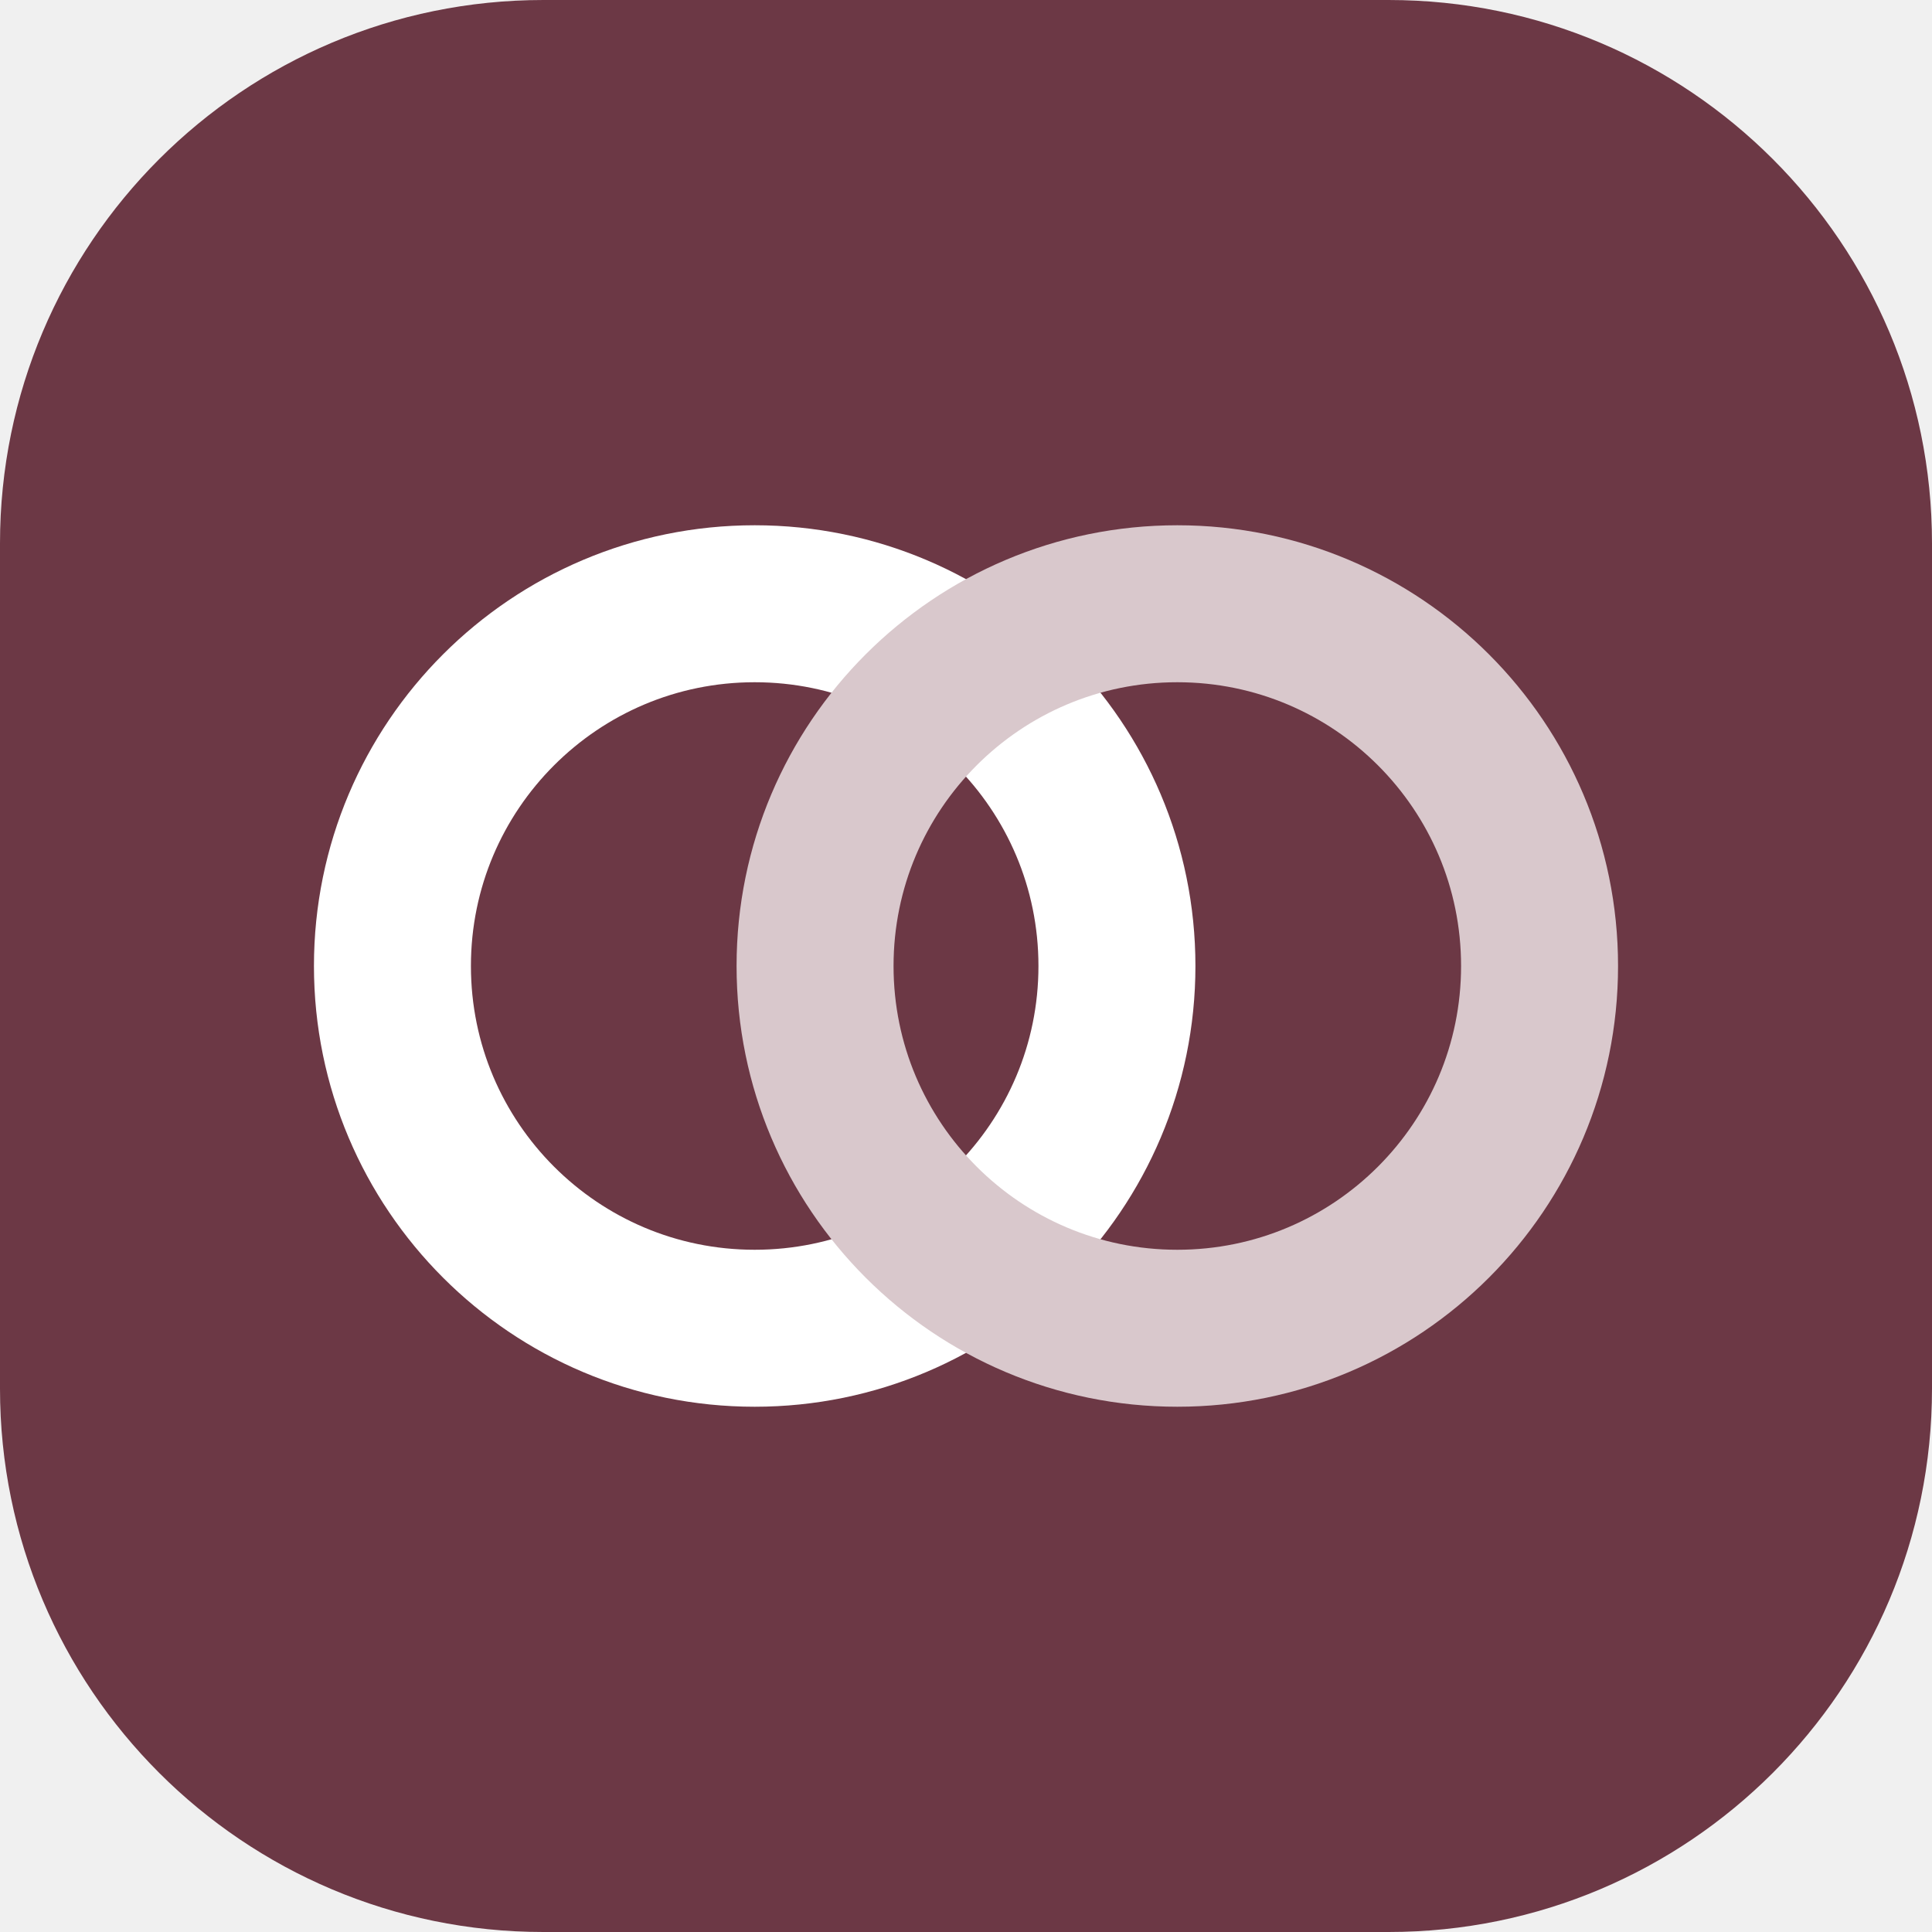
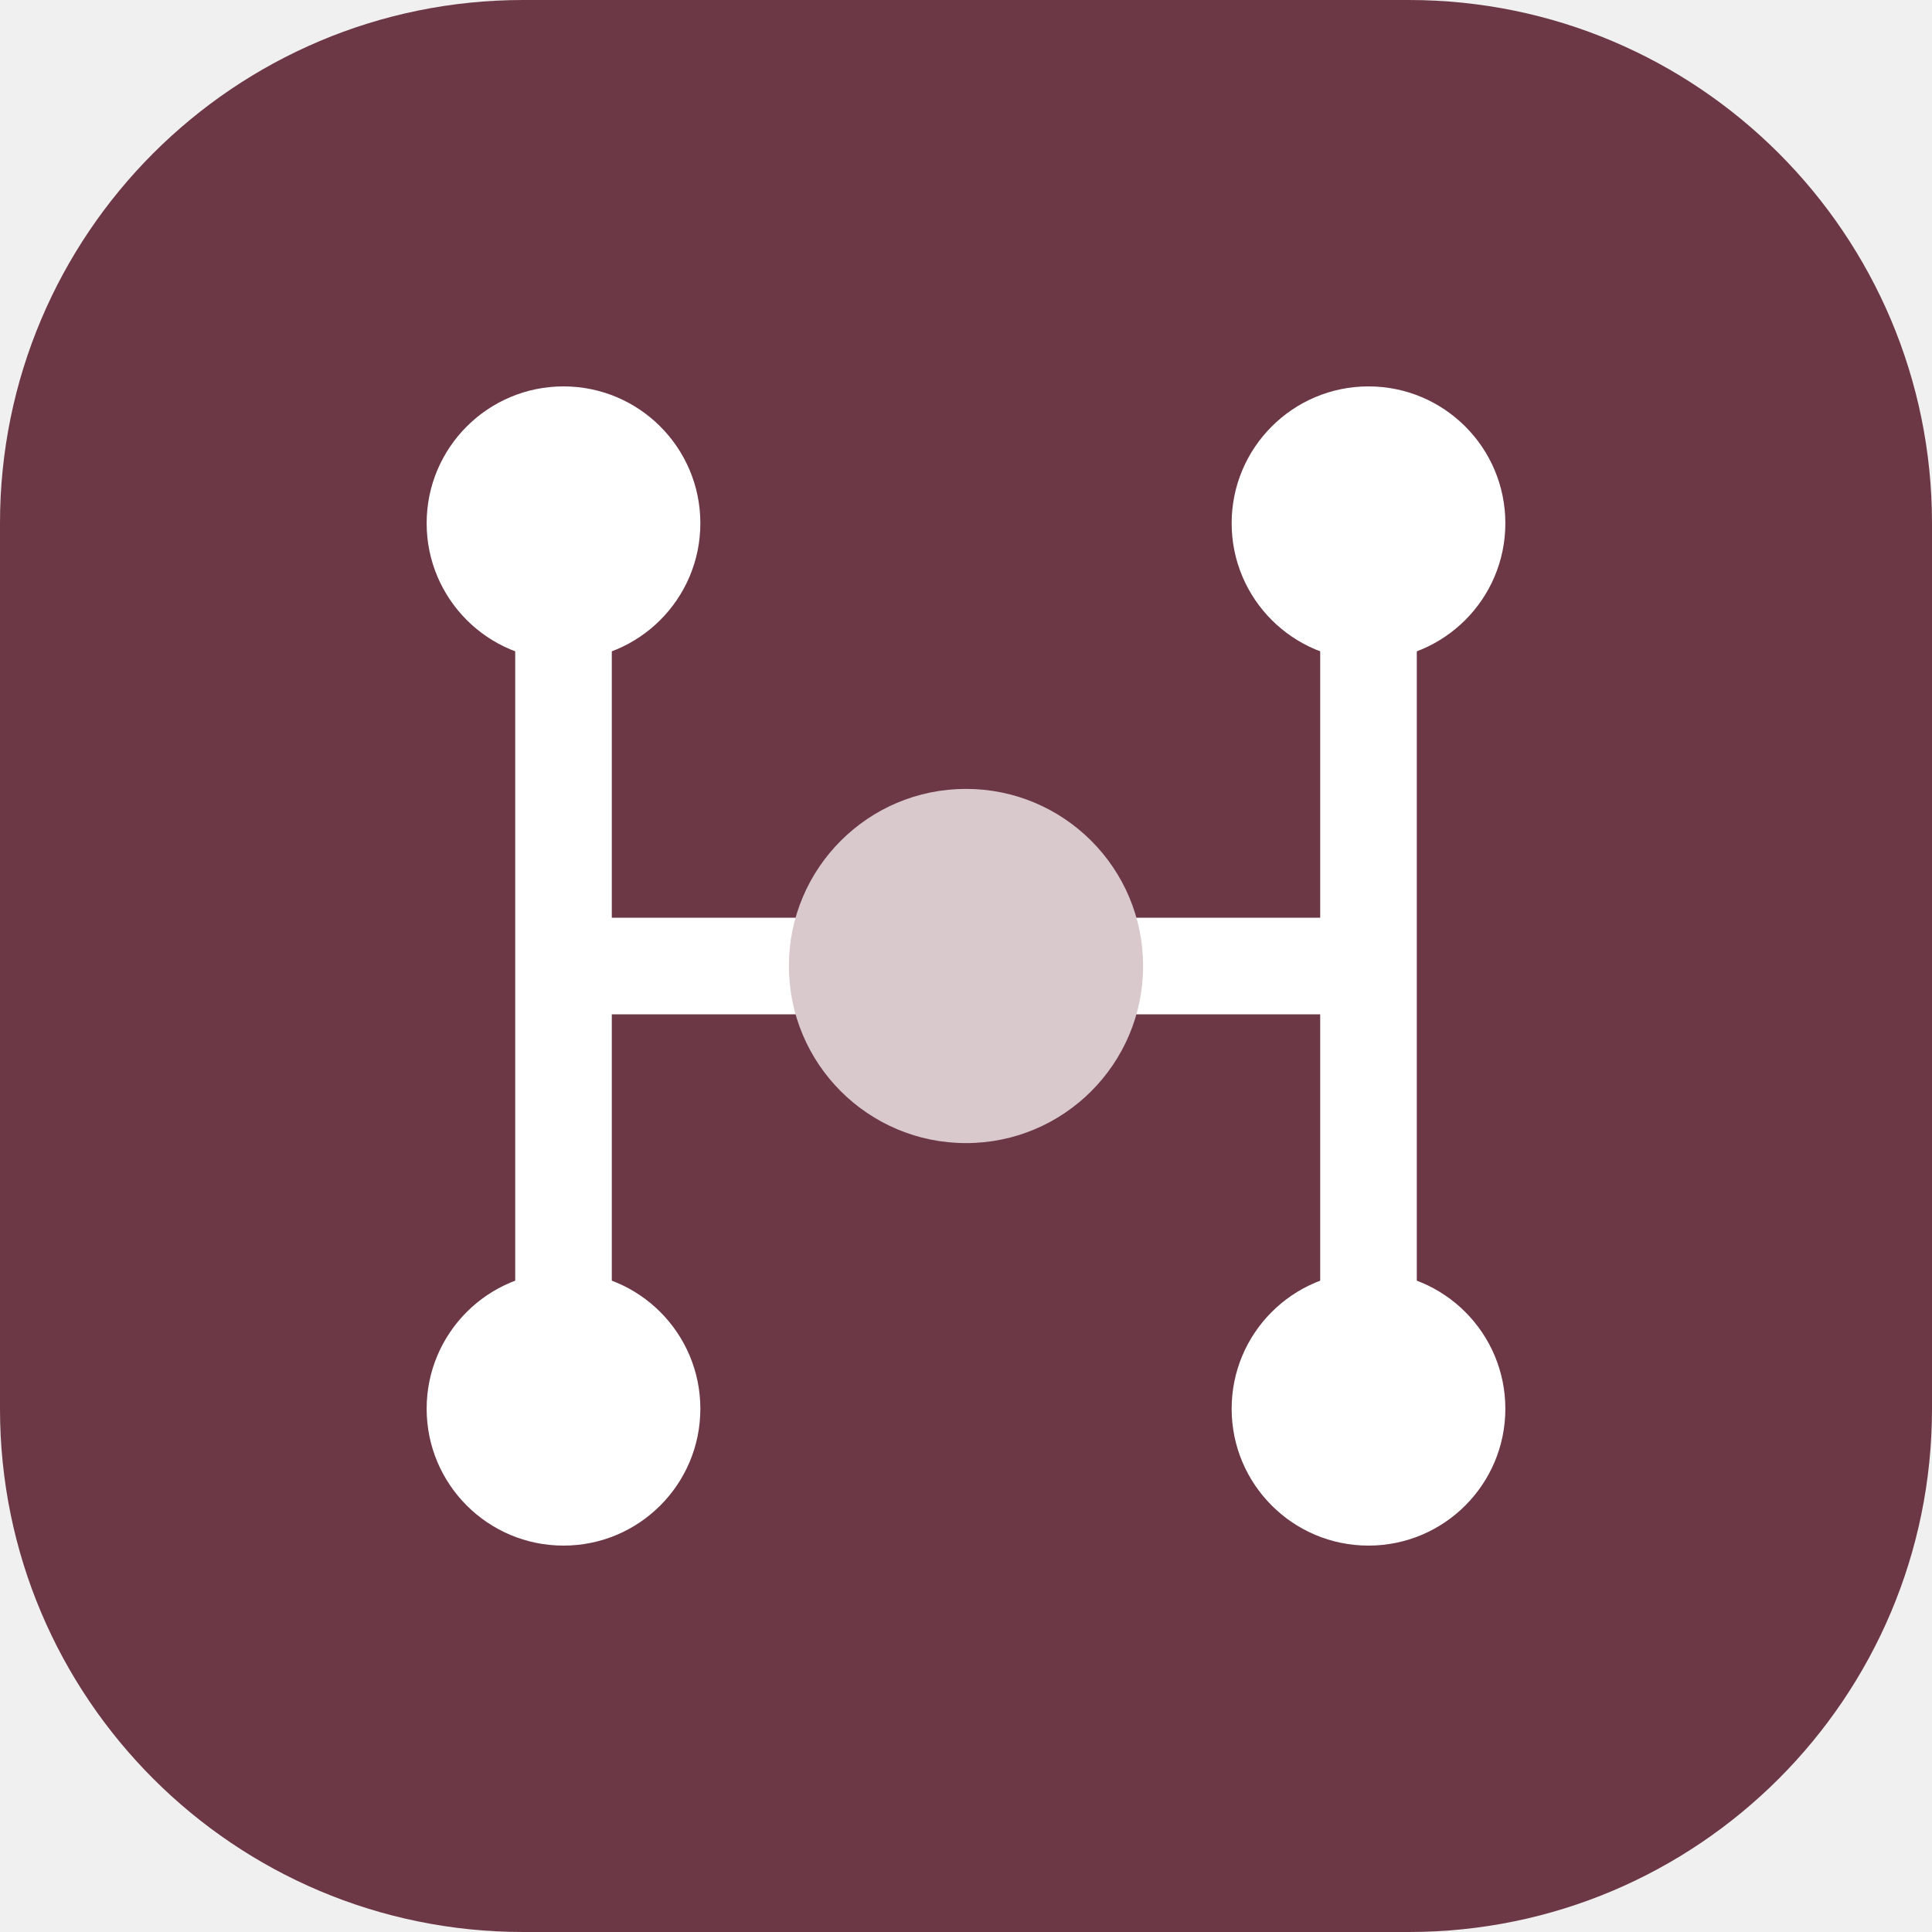
- <svg xmlns="http://www.w3.org/2000/svg" viewBox="0 0 32 32">
-   <rect width="32" height="32" rx="9" fill="#6C3845" />
-   <circle cx="12.5" cy="16" r="6" fill="none" stroke="#fff" stroke-width="2.6" />
-   <circle cx="19.5" cy="16" r="6" fill="none" stroke="#D9C8CC" stroke-width="2.6" />
+ <svg xmlns="http://www.w3.org/2000/svg" viewBox="0 0 48 48">
+   <rect width="48" height="48" rx="13" fill="#6C3845" />
+   <path d="M14 13V35M34 13V35M14 24H34" fill="none" stroke="#fff" stroke-width="2.4" stroke-linecap="round" />
+   <circle cx="14" cy="13" r="3.4" fill="#fff" />
+   <circle cx="14" cy="35" r="3.4" fill="#fff" />
+   <circle cx="34" cy="13" r="3.4" fill="#fff" />
+   <circle cx="34" cy="35" r="3.4" fill="#fff" />
+   <circle cx="24" cy="24" r="4.4" fill="#D9C8CC" />
</svg>
